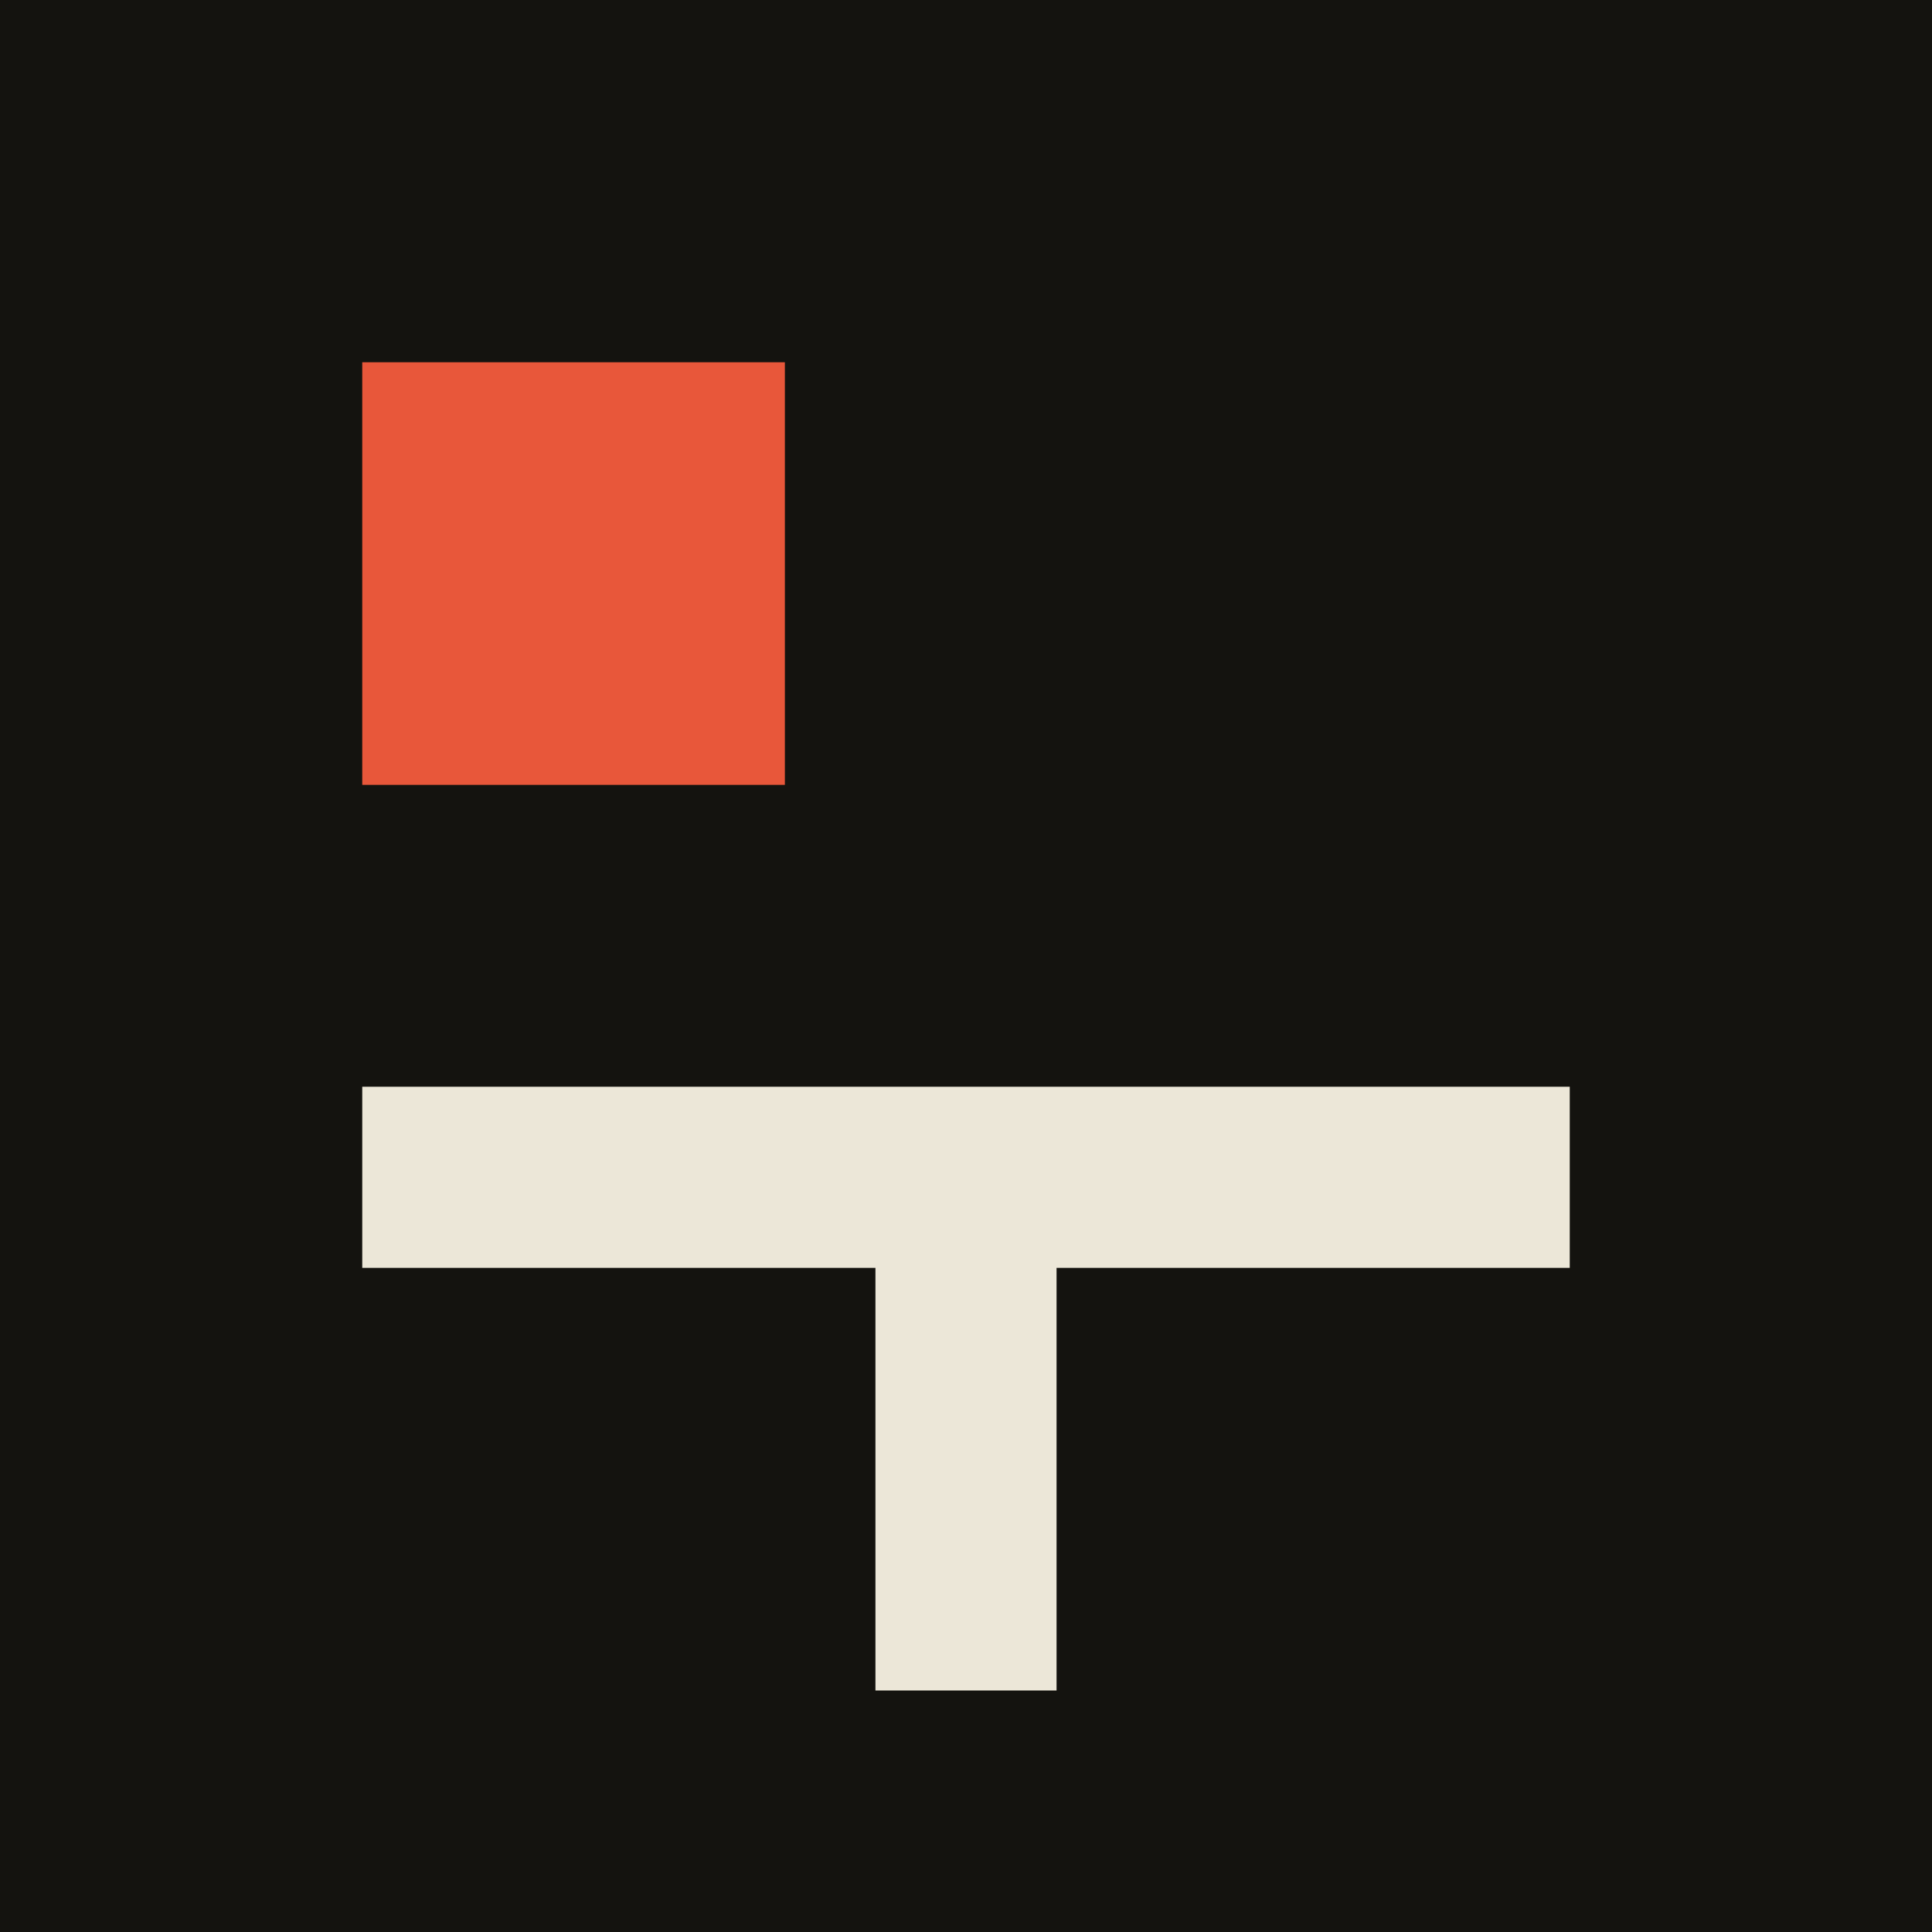
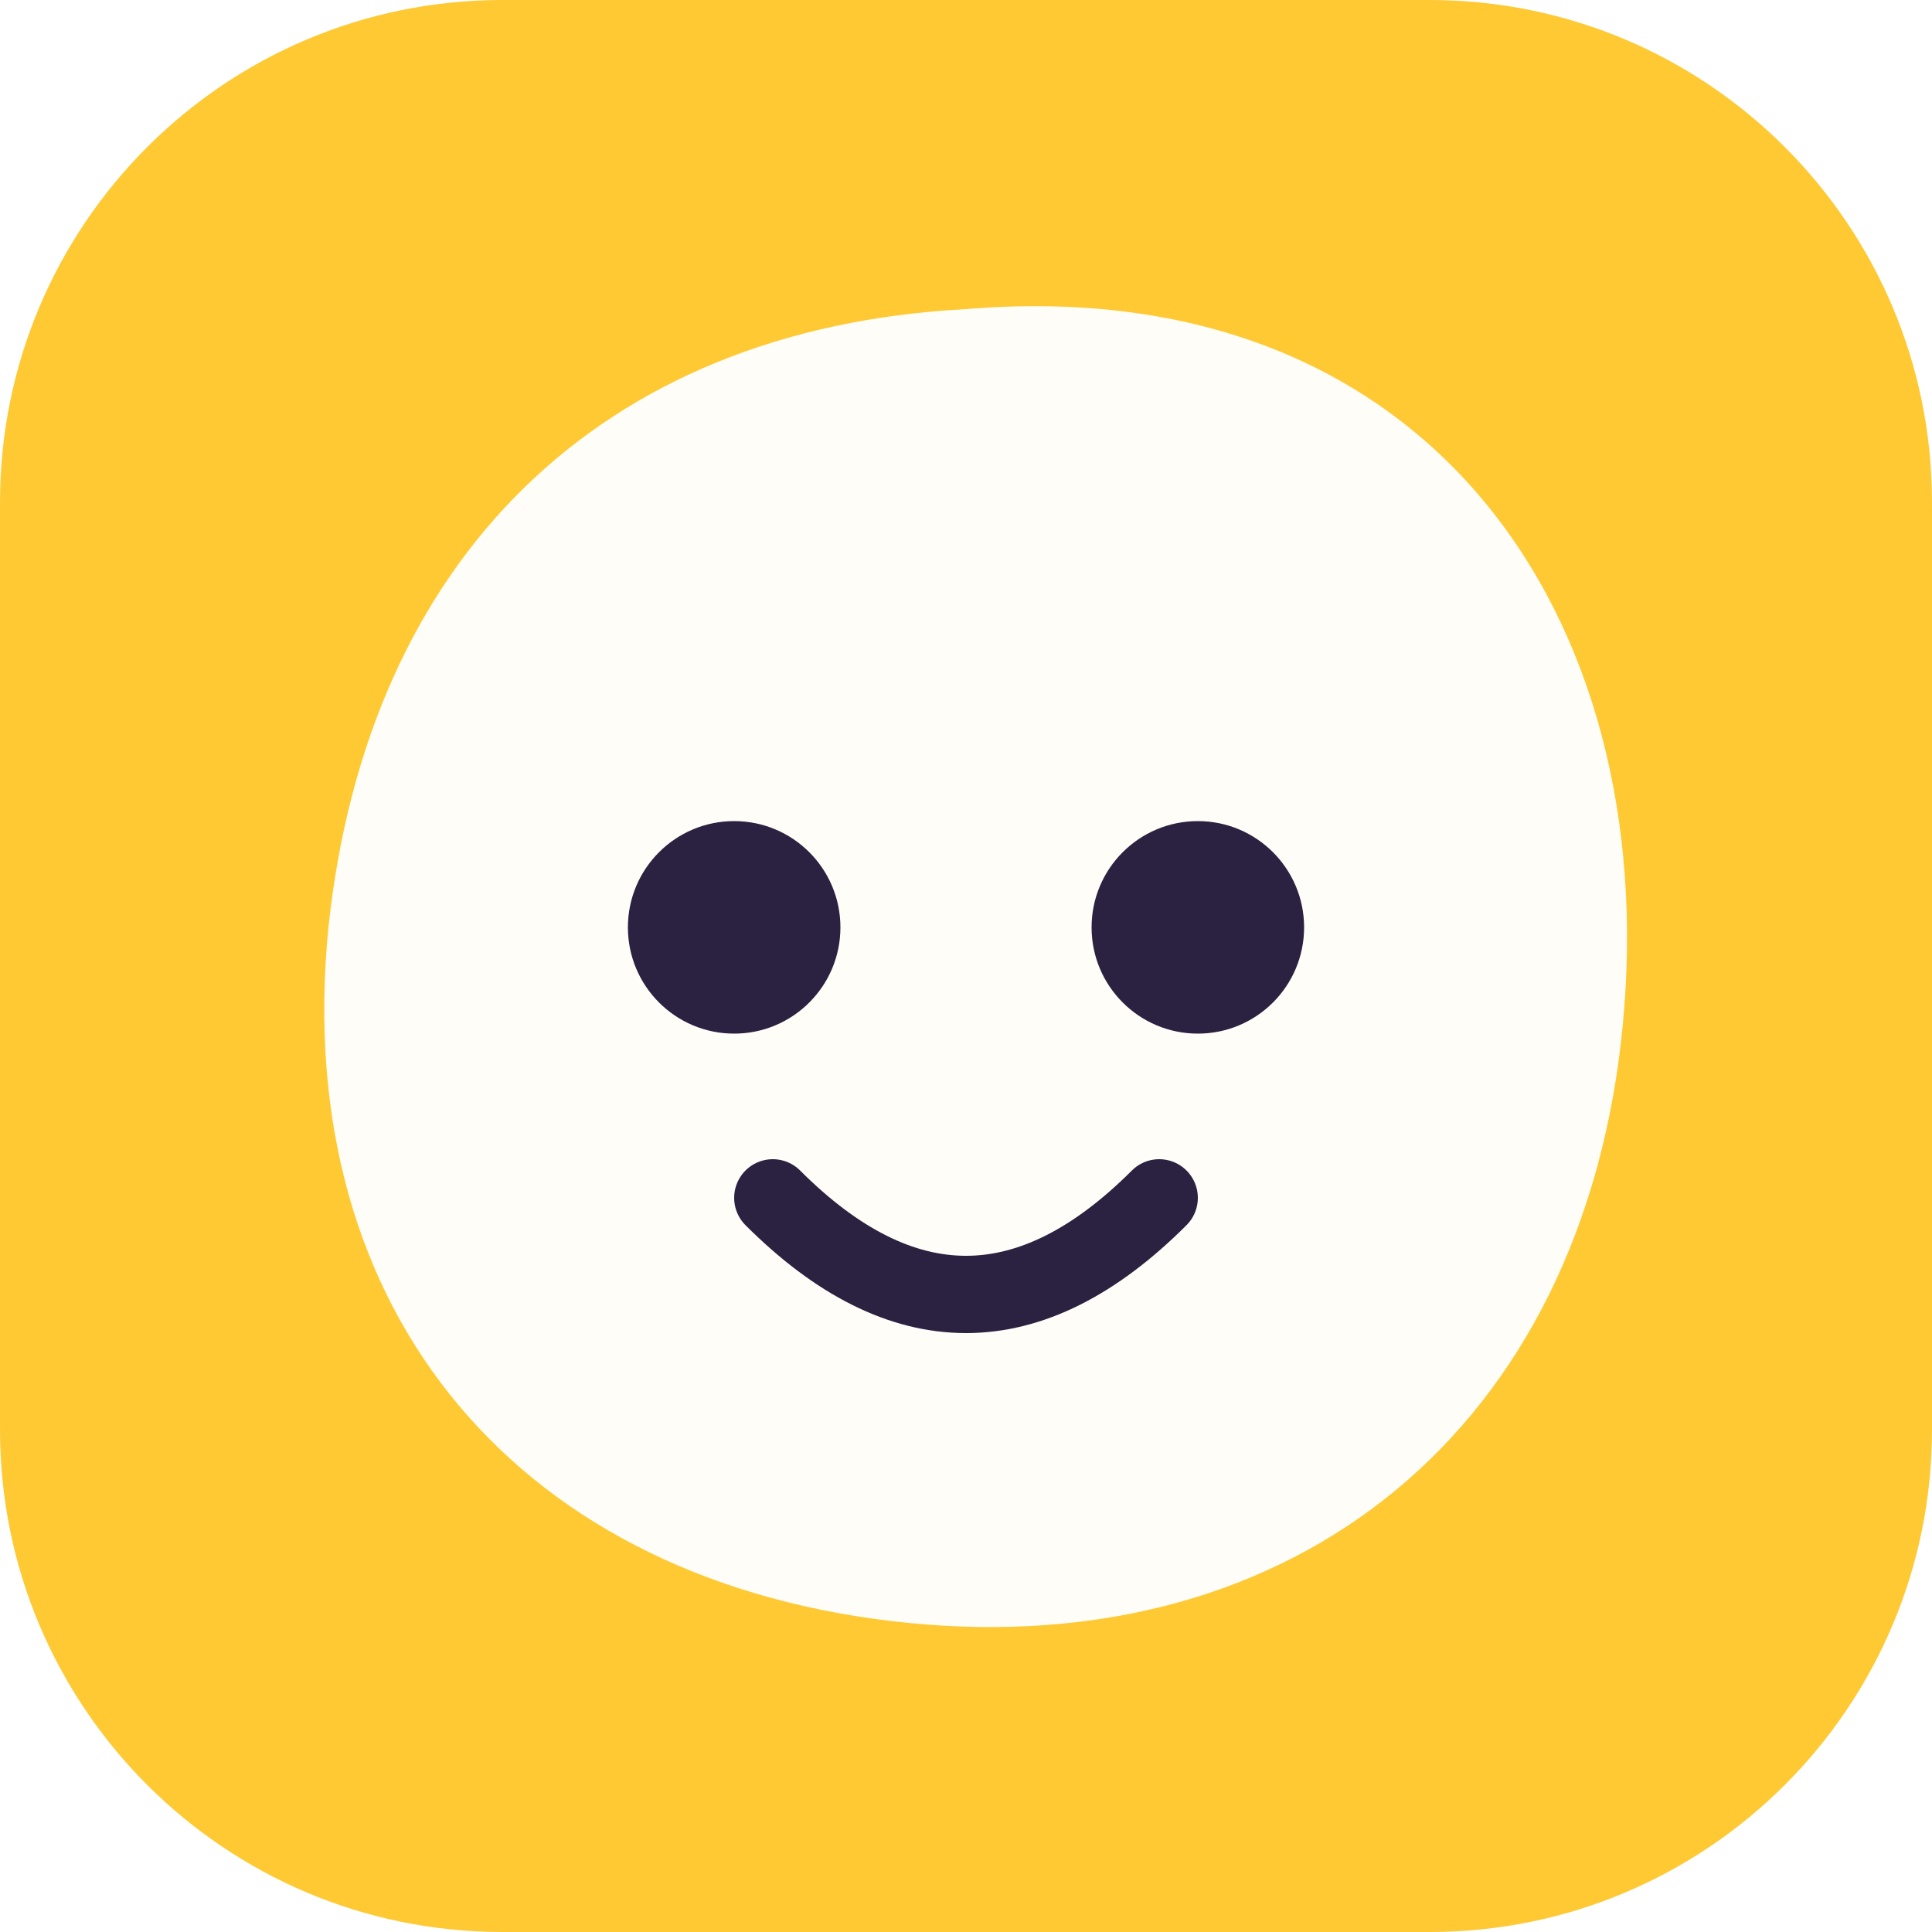
- <svg xmlns="http://www.w3.org/2000/svg" viewBox="0 0 64 64">
-   <rect width="64" height="64" fill="#14130f" />
-   <rect x="12" y="12" width="14" height="14" fill="#e8573a" />
-   <path d="M12 36h40v6H35v14h-6V42H12z" fill="#ece7d8" />
+ <svg xmlns="http://www.w3.org/2000/svg" viewBox="0 0 100 100">
+   <rect width="100" height="100" rx="26" fill="#ffc933" />
+   <path d="M50 16C74 14 86 32 84 53 82 74 67 86 47 84 27 82 15 68 17 48 19 29 31 17 50 16Z" fill="#fffdf8" />
+   <circle cx="38" cy="48" r="5.5" fill="#2b2140" />
+   <circle cx="62" cy="48" r="5.5" fill="#2b2140" />
+   <path d="M40 62q10 10 20 0" stroke="#2b2140" stroke-width="4" stroke-linecap="round" fill="none" />
</svg>
